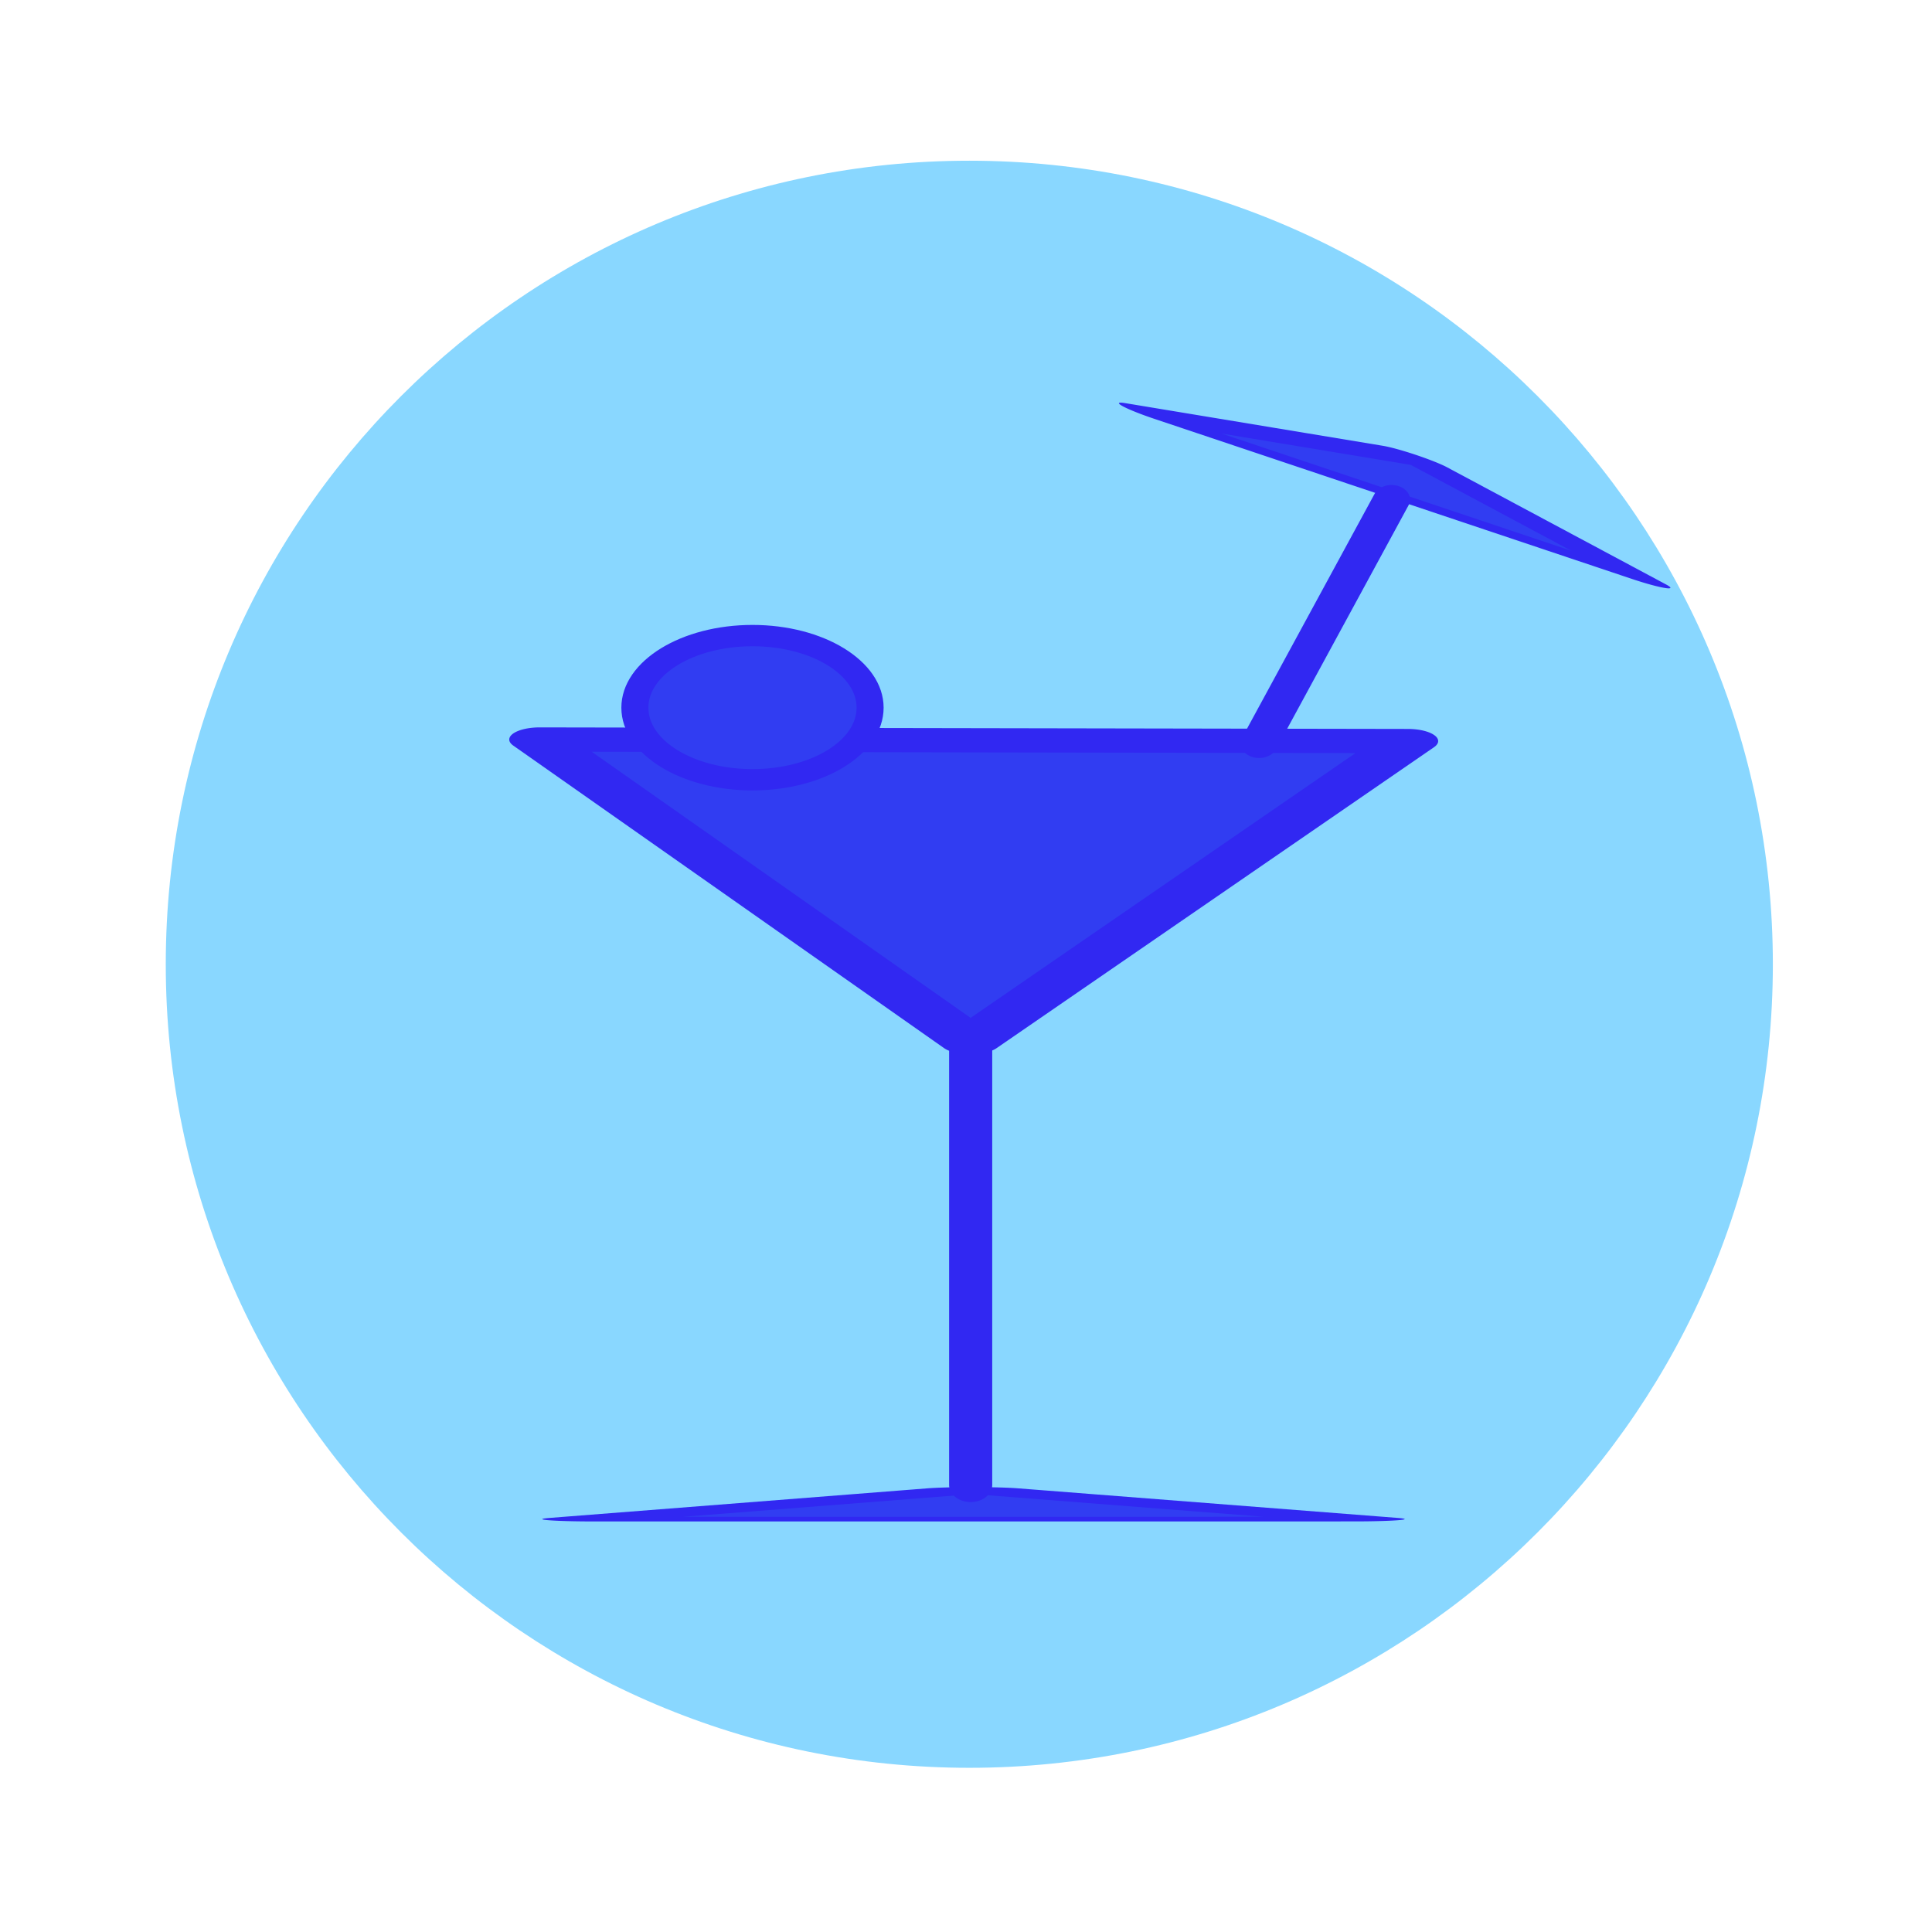
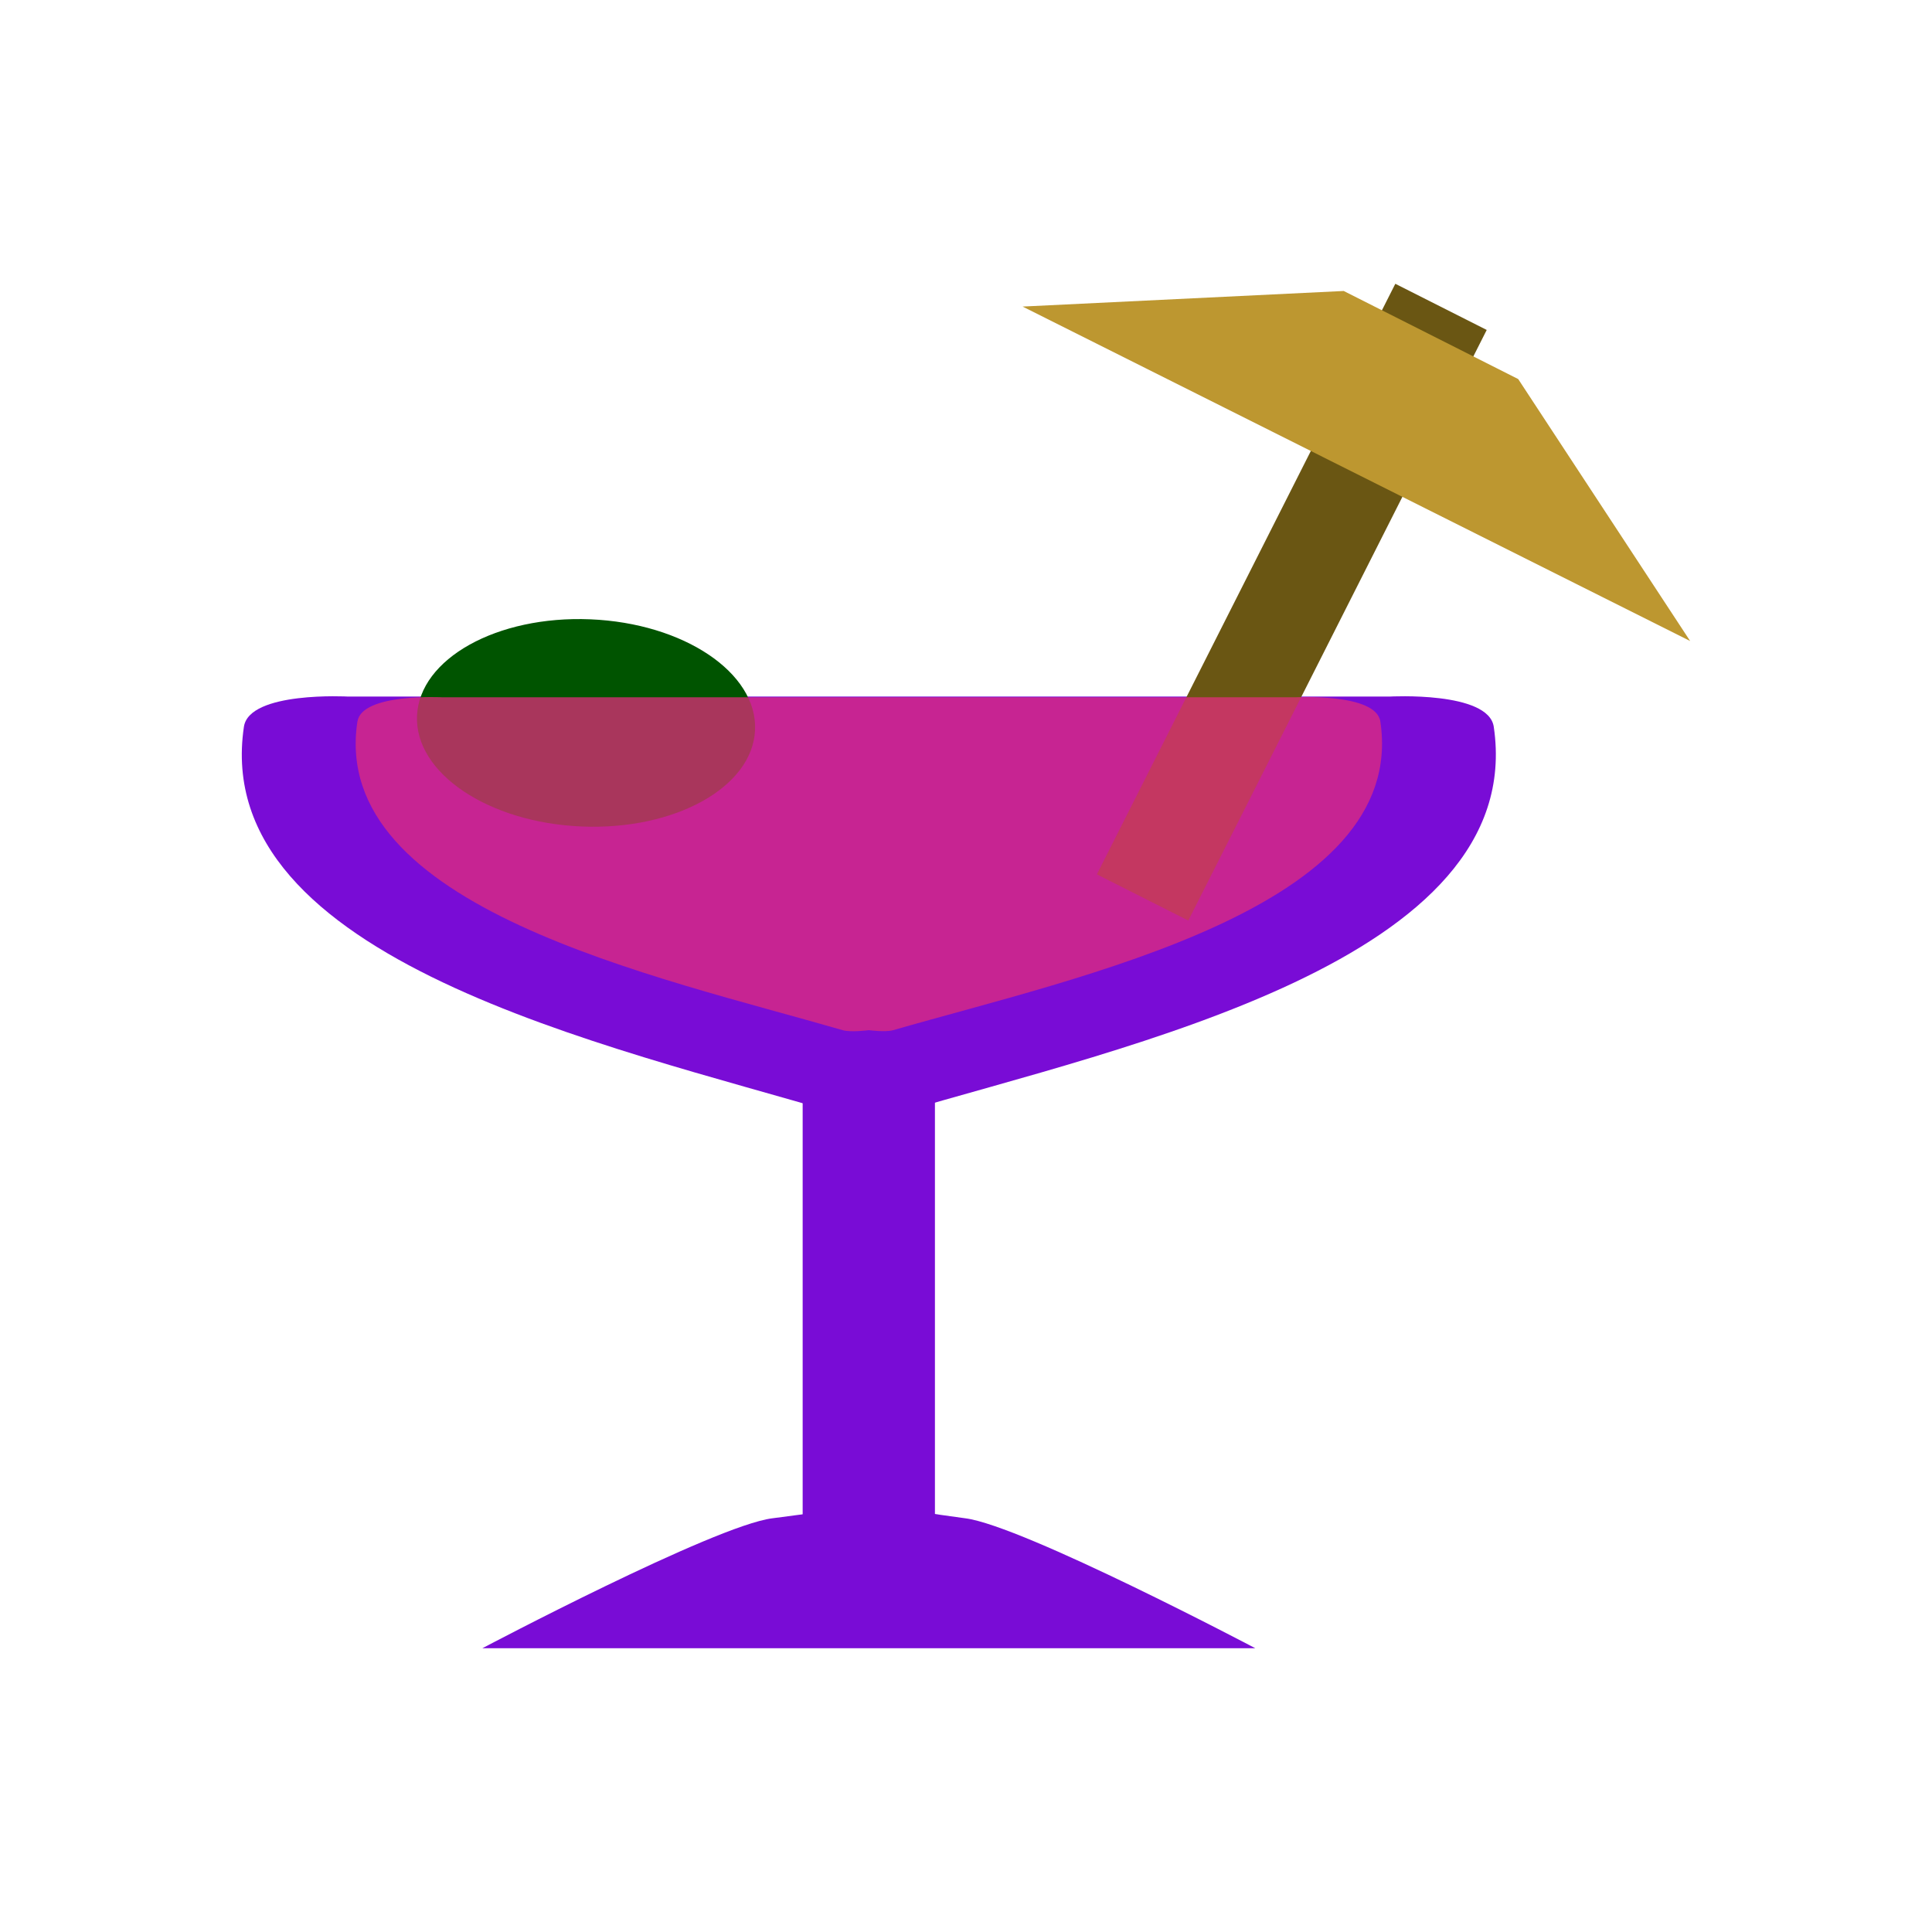
<svg xmlns="http://www.w3.org/2000/svg" width="24" height="24" id="svg2" version="1.1">
  <defs id="defs4" />
-   <g id="layer1" transform="translate(0,-1028.362)">
-     <path style="fill:#89d7ff;fill-opacity:1;fill-rule:nonzero;stroke:#313df2;stroke-width:0;stroke-linecap:round;stroke-linejoin:round;stroke-miterlimit:4;stroke-opacity:1;stroke-dasharray:none" id="path2987" d="M 25,17.5 C 25,21.09 22.09,24 18.5,24 14.91,24 12,21.09 12,17.5 12,13.91 14.91,11 18.5,11 c 3.59,0 6.5,2.91 6.5,6.5 z" transform="matrix(1.535682,0,0,1.535682,-16.36898,1013.466)" />
-     <path style="fill:#313df2;fill-opacity:1;stroke:#89d7ff;stroke-width:0.833;stroke-linecap:round;stroke-linejoin:miter;stroke-miterlimit:4;stroke-opacity:1;stroke-dasharray:none" d="m 11.5,1038.53 c 1,0 1,0 1,0 l 0,0" id="path3987" />
-     <path style="fill:none;stroke:#89d7ff;stroke-width:0.356px;stroke-linecap:round;stroke-linejoin:miter;stroke-opacity:1" d="m 6.51,1043.92 11.98,0" id="path4033" />
-     <g id="g3821" transform="matrix(0.7649485,0,0,0.603431,-14.71525,413.5922)">
-       <g id="g3774">
-         <path style="fill:#313df2;fill-opacity:1;fill-rule:nonzero;stroke:#3128f2;stroke-width:0.972;stroke-linecap:round;stroke-linejoin:round;stroke-miterlimit:4;stroke-opacity:1;stroke-dasharray:none" id="path3758" d="M 40,8 26.036,8.062 32.964,-4.062 z" transform="matrix(1.010012,0,0,-0.5138193,1.700684,1038.157)" />
-         <path style="fill:#313df2;fill-opacity:1;fill-rule:nonzero;stroke:#3128f2;stroke-width:2.739;stroke-linecap:round;stroke-linejoin:round;stroke-miterlimit:4;stroke-opacity:1;stroke-dasharray:none" id="path3760" d="M 40,22 19.804,21.66 30.196,4.34 z" transform="matrix(0.6104928,-6.249977e-4,0.01092932,0.03491126,16.55216,1049.32)" />
-         <path style="fill:#3128f2;fill-opacity:1;stroke:#3128f2;stroke-width:0.7;stroke-linecap:round;stroke-linejoin:miter;stroke-miterlimit:4;stroke-opacity:1;stroke-dasharray:none" d="m 35,12 0,9" id="path3762" transform="translate(0,1028.362)" />
-       </g>
-       <g id="g3815">
-         <path style="fill:#313df2;fill-opacity:1;fill-rule:nonzero;stroke:#3128f2;stroke-width:1.261;stroke-linecap:round;stroke-linejoin:round;stroke-miterlimit:4;stroke-opacity:1;stroke-dasharray:none" id="path3789" d="m 36.161,-2.696 -8.161,0.247 3.866,-7.191 z" transform="matrix(0.9482622,0.4068051,-0.07366064,0.09623017,11.27556,1016.188)" />
-         <path style="fill:#313df2;fill-opacity:1;stroke:#3128f2;stroke-width:0.6;stroke-linecap:round;stroke-linejoin:miter;stroke-miterlimit:4;stroke-opacity:1;stroke-dasharray:none" d="m 41.835,1029.075 -2.151,5.02" id="path3791" />
-       </g>
-       <path transform="translate(-0.7260471,1033.129)" d="m 34.093,0.23 c 0,0.819 -0.855,1.484 -1.91,1.484 -1.055,0 -1.91,-0.664 -1.91,-1.484 0,-0.819 0.855,-1.484 1.91,-1.484 1.055,0 1.91,0.664 1.91,1.484 z" id="path3819" style="fill:#313df2;fill-opacity:1;fill-rule:nonzero;stroke:#3128f2;stroke-width:0.439;stroke-linecap:round;stroke-linejoin:round;stroke-miterlimit:4;stroke-opacity:1;stroke-dasharray:none" />
+   <g id="layer1" transform="translate(0,-1028.362)" />
+   <g id="layer2">
+     <path style="fill:#313df2;fill-opacity:1;stroke:#89d7ff;stroke-width:1.077;stroke-linecap:round;stroke-linejoin:miter;stroke-miterlimit:4;stroke-opacity:1;stroke-dasharray:none" d="m 10.146,10.163 c 1.294,0 1.294,0 1.294,0 l 0,0" id="path3987" />
+     <path style="fill:#790cd6;fill-opacity:1;stroke:none" d="m 9.971,13.596 1.643,0 0,6.81 -1.643,0 z" id="path3780" />
+     <path style="fill:#790cd6;fill-opacity:1;stroke:none" d="m 3.03,9.028 c -0.431,2.898 4.555,3.965 7.364,4.8 0.127,0.038 0.399,0 0.399,0 0,0 0.252,0.035 0.37,0 2.817,-0.834 7.823,-1.893 7.393,-4.8 -0.066,-0.444 -1.294,-0.375 -1.294,-0.375 l -6.469,0 -6.469,0 c 0,0 -1.228,-0.069 -1.294,0.375 z" id="path3782" />
+     <path style="fill:#790cd6;fill-opacity:1;stroke:none" d="m 11.993,18.861 c 0.718,0.093 3.601,1.614 3.601,1.614 l -9.602,0 c 0,0 2.883,-1.523 3.601,-1.614 1.99,-0.252 0.586,-0.239 2.4,0 z" id="path3784" />
+     <g id="g3858" transform="matrix(0.891586,0.4528515,-0.4528515,0.891586,5.06964,-6.64372)">
+       <path id="path3773" d="m 15.539,3.513 1.272,-0.003 0.017,8.22 -1.272,0.003 z" style="fill:#6a5613;fill-opacity:1;stroke:none" />
+       <path id="path3775" d="m 17.436,3.877 -2.428,0.006 -3.469,1.979 9.275,-0.051 z" style="fill:#bd9730;fill-opacity:1;stroke:none" />
    </g>
+     <path style="fill:#005400;fill-opacity:1;fill-rule:nonzero;stroke:none" id="path3819" d="m 34.093,0.23 a 1.91,1.484 0 1 1 -3.82,0 1.91,1.484 0 1 1 3.82,0 z" transform="matrix(1.099328,0.0455302,-0.03591659,0.8672067,-28.09145,7.315489)" />
+     <path id="path3786" d="m 4.44,8.962 c -0.353,2.315 3.728,3.168 6.027,3.835 0.104,0.03 0.326,0 0.326,0 0,0 0.206,0.028 0.303,0 2.306,-0.666 6.402,-1.513 6.051,-3.835 -0.054,-0.355 -1.059,-0.3 -1.059,-0.3 l -5.294,0 -5.294,0 c 0,0 -1.005,-0.054 -1.059,0.3 z" style="fill:#e22c7b;fill-opacity:0.749;stroke:none" />
  </g>
</svg>
